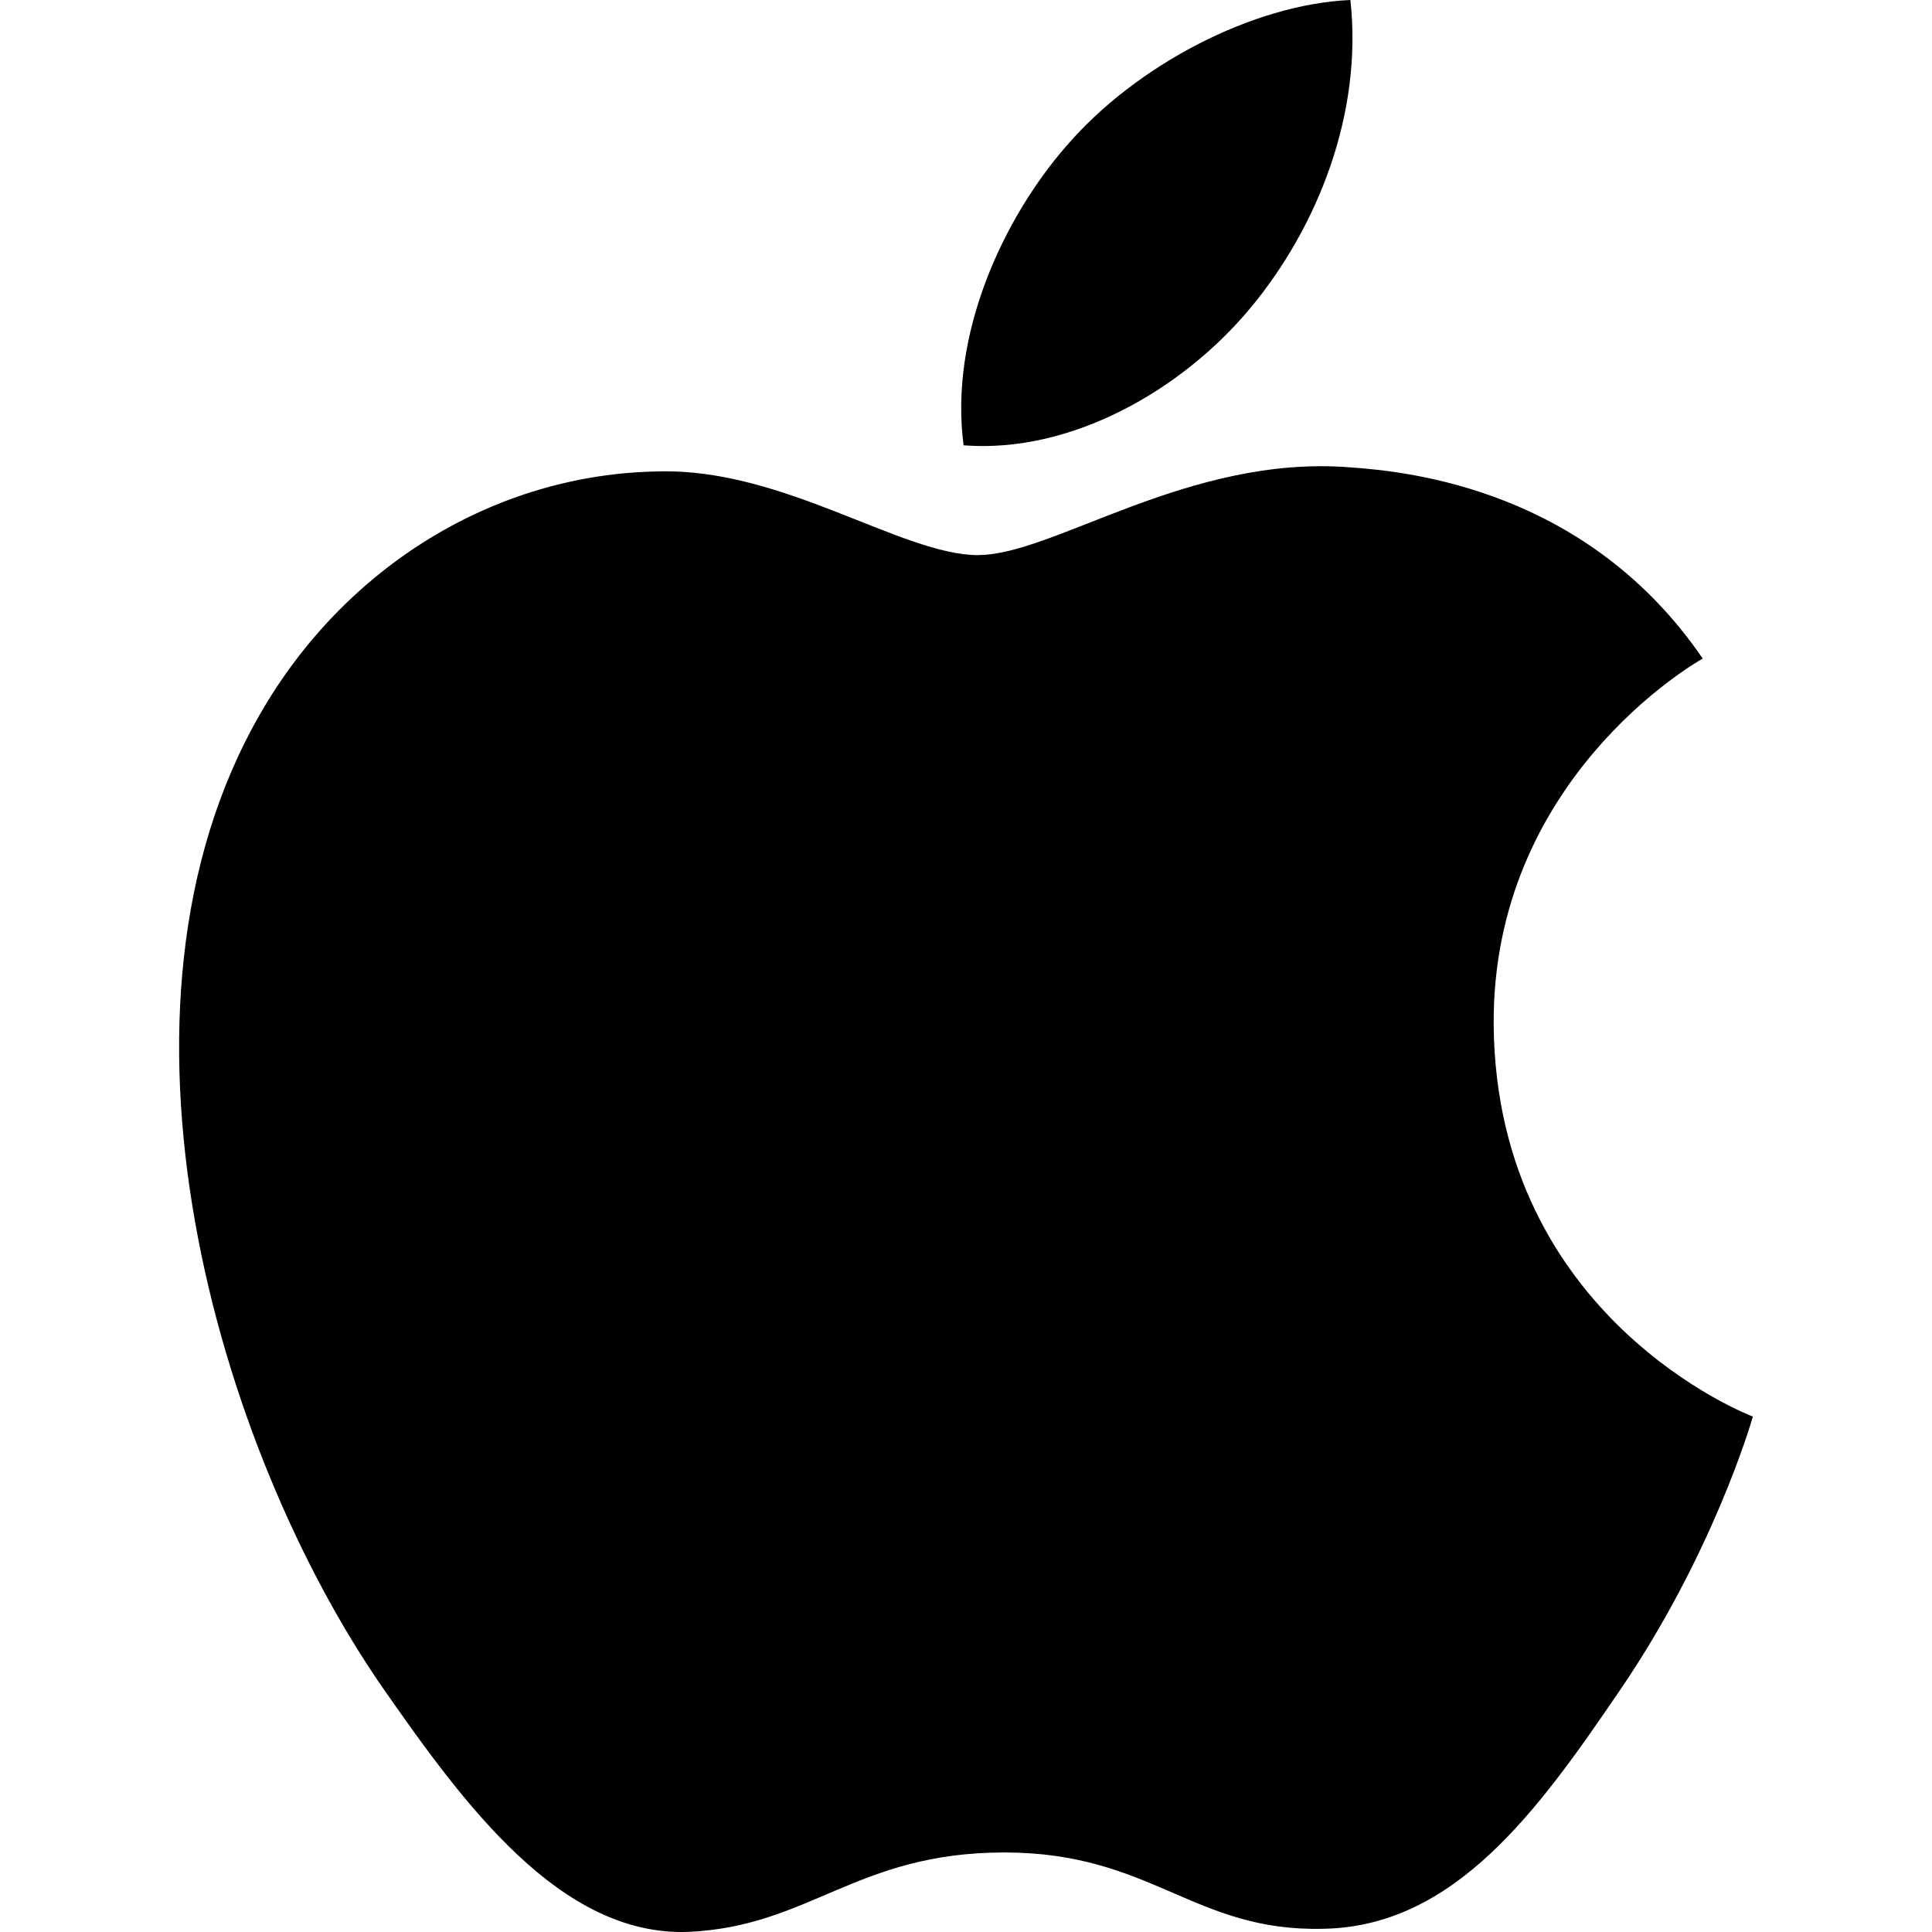
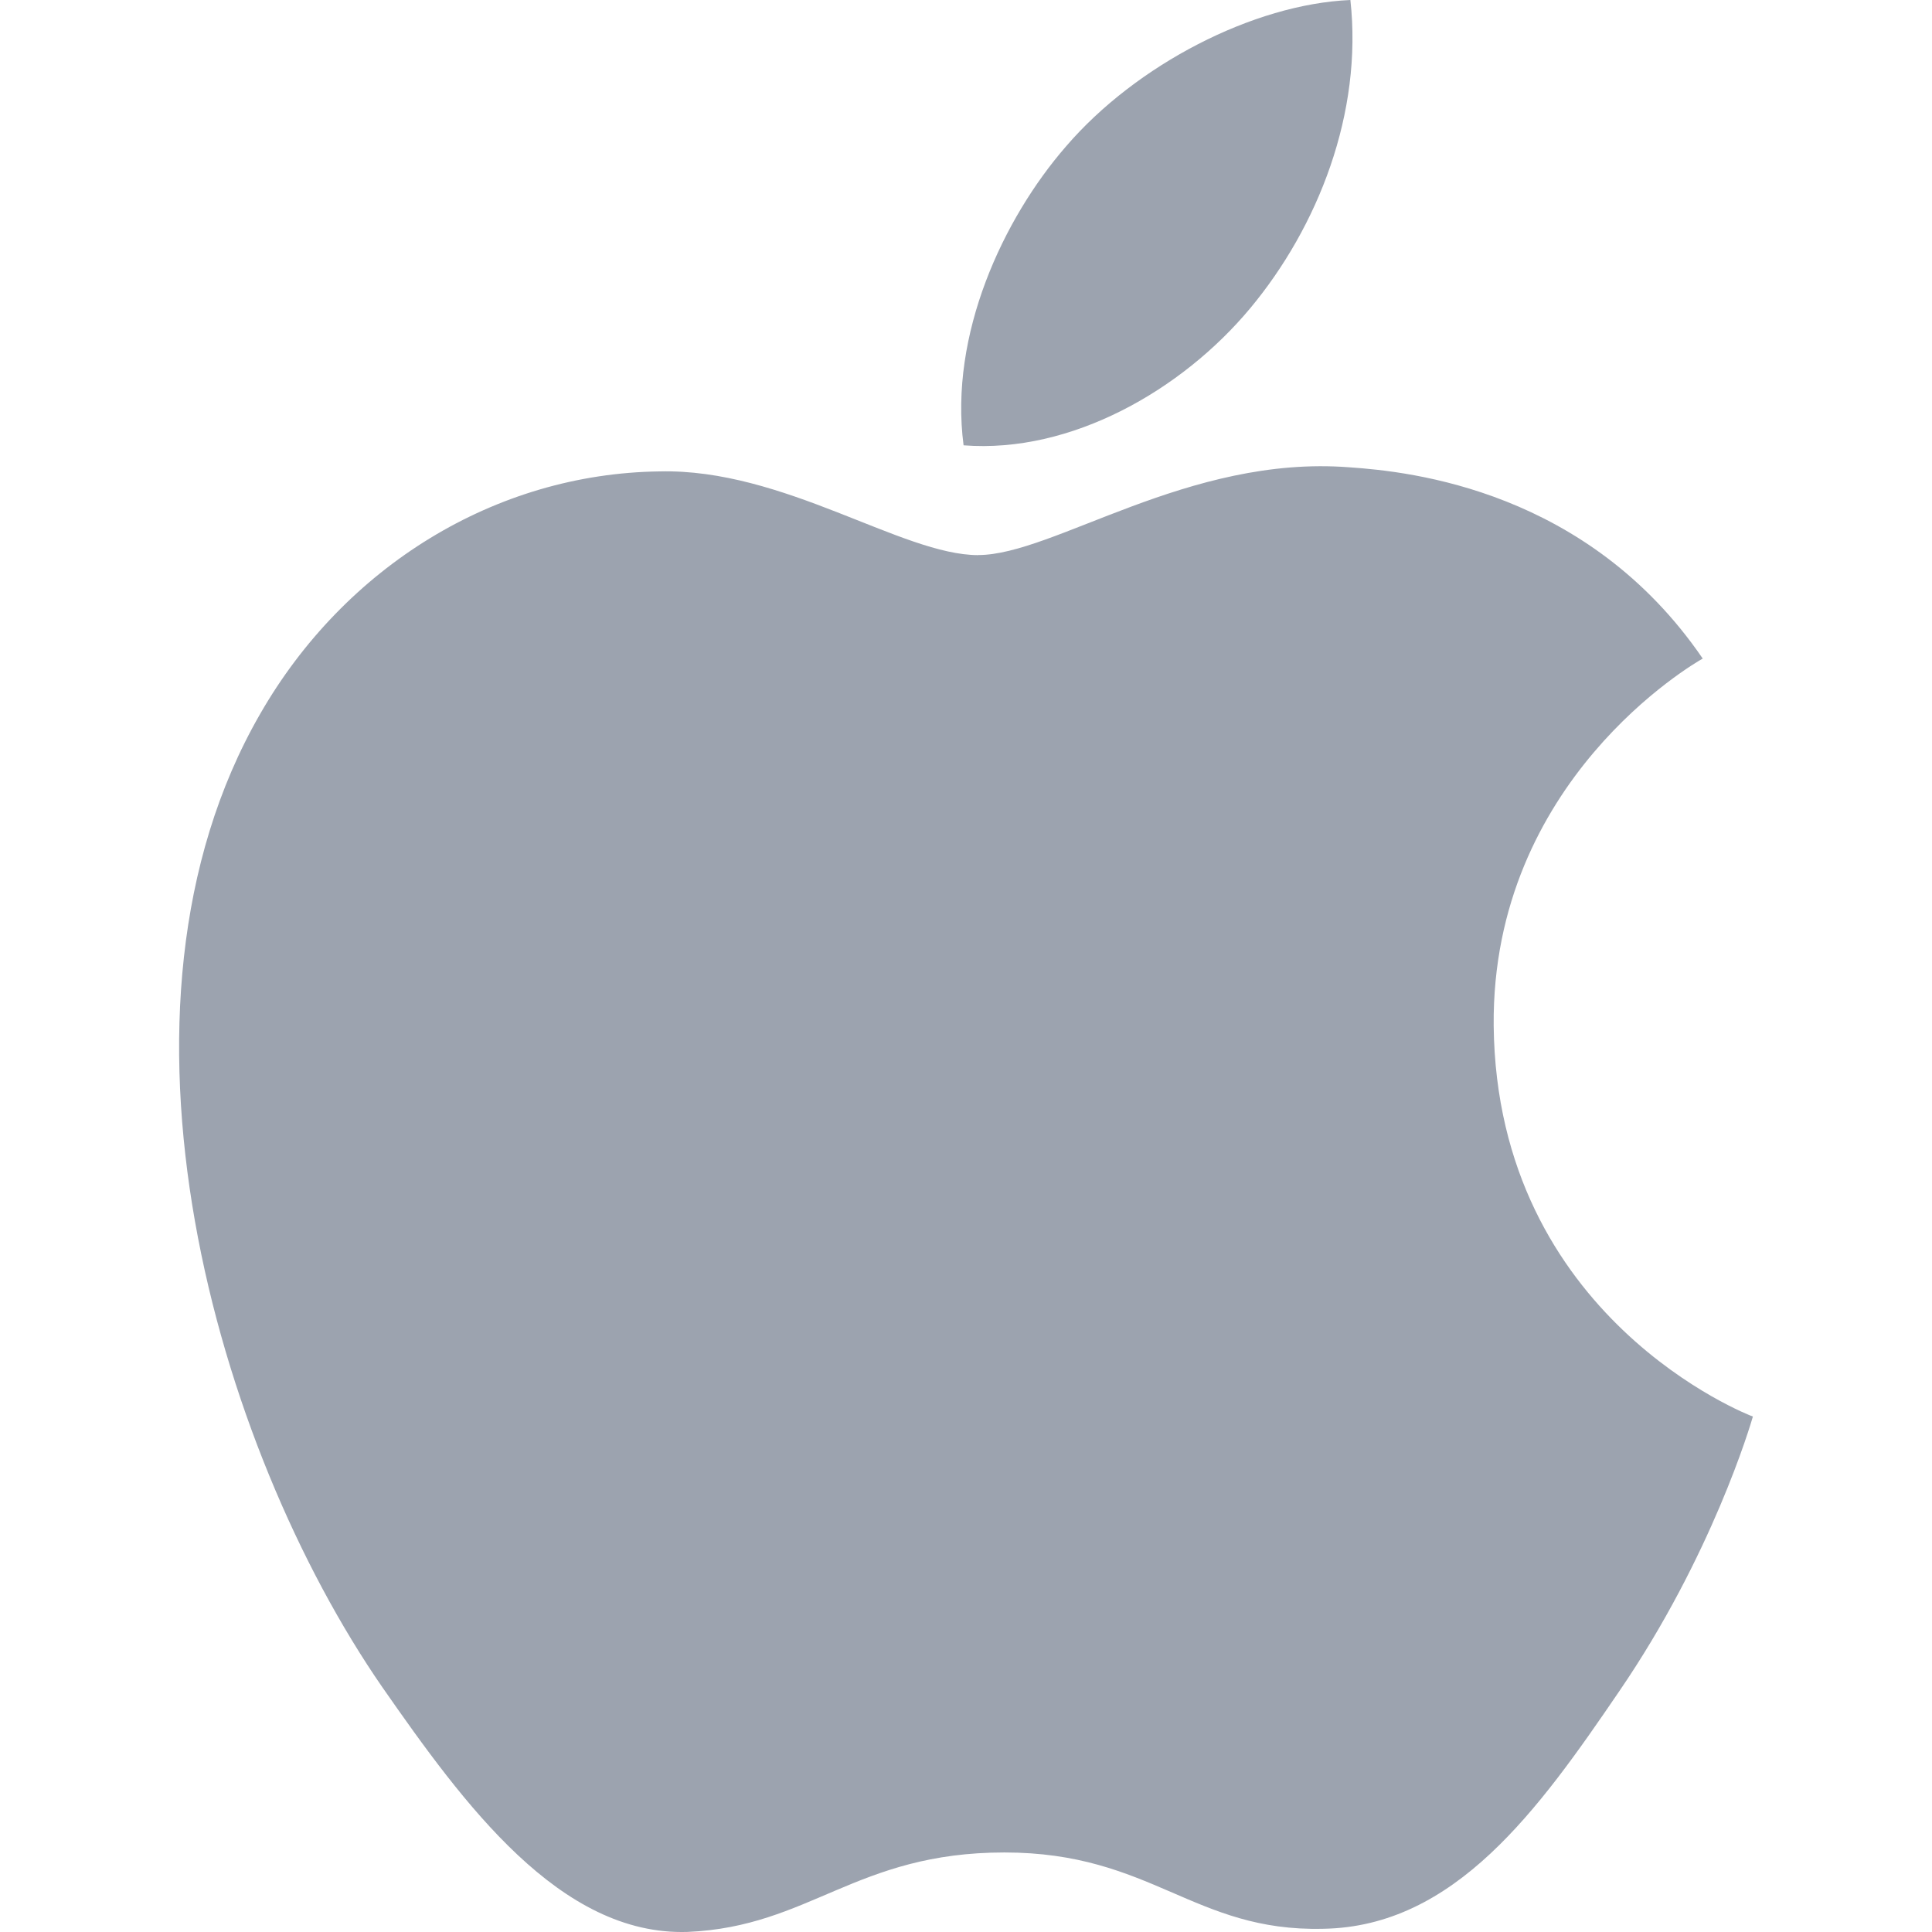
- <svg xmlns="http://www.w3.org/2000/svg" role="img" viewBox="0 0 24 24">
+ <svg xmlns="http://www.w3.org/2000/svg" fill="#9CA3AF" role="img" viewBox="0 0 24 24">
  <path d="M12.152 6.896c-.948 0-2.415-1.078-3.96-1.04-2.04.027-3.91 1.183-4.961 3.014-2.117 3.675-.546 9.103 1.519 12.09 1.013 1.454 2.208 3.09 3.792 3.039 1.52-.065 2.09-.987 3.935-.987 1.831 0 2.35.987 3.96.948 1.637-.026 2.676-1.48 3.676-2.948 1.156-1.688 1.636-3.325 1.662-3.415-.039-.013-3.182-1.221-3.22-4.857-.026-3.04 2.48-4.494 2.597-4.559-1.429-2.09-3.623-2.324-4.39-2.376-2-.156-3.675 1.09-4.61 1.09zM15.53 3.83c.843-1.012 1.4-2.427 1.245-3.83-1.207.052-2.662.805-3.532 1.818-.78.896-1.454 2.338-1.273 3.714 1.338.104 2.715-.688 3.559-1.701" />
</svg>
